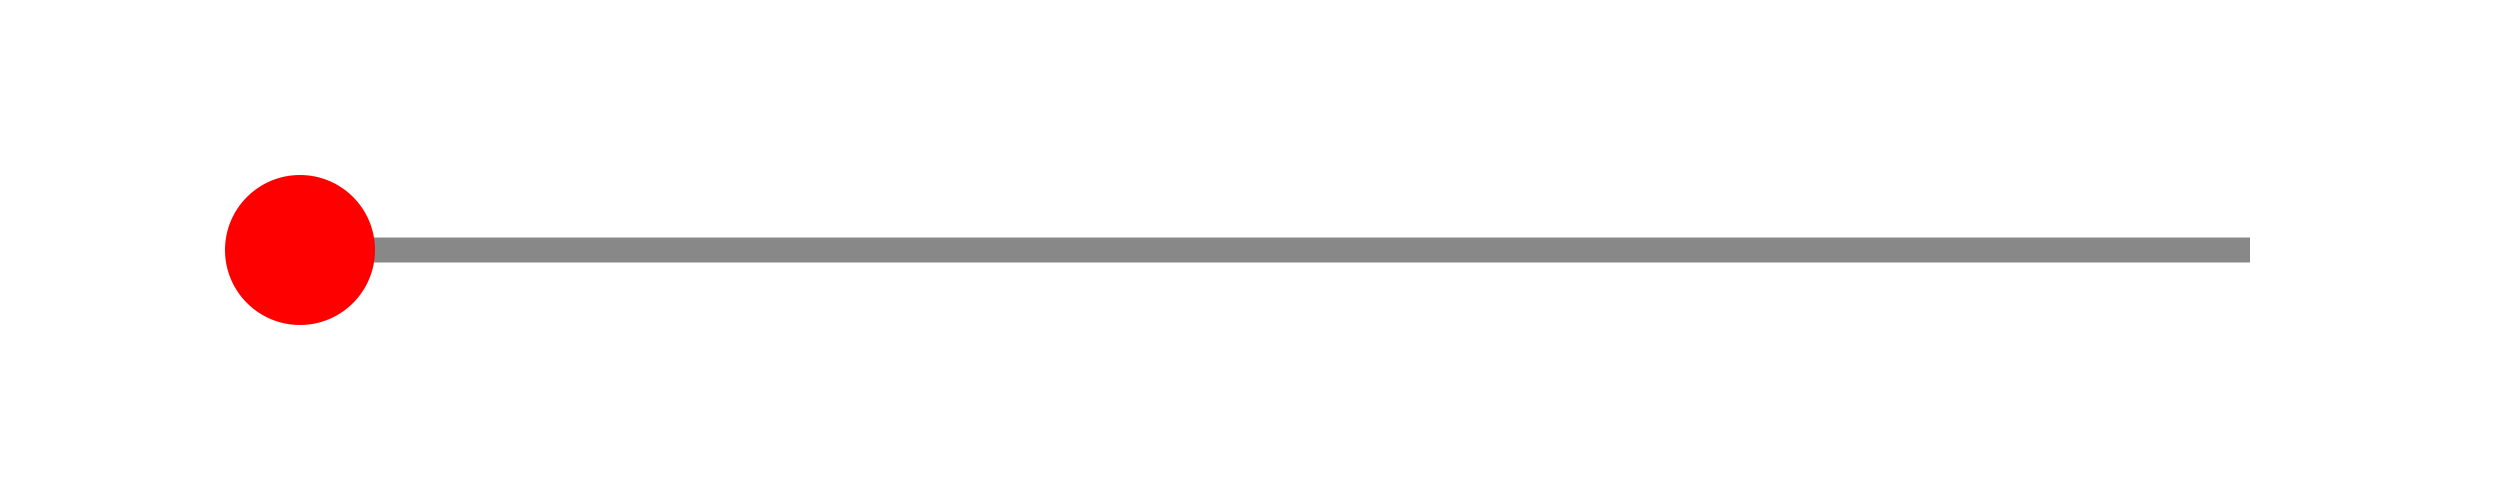
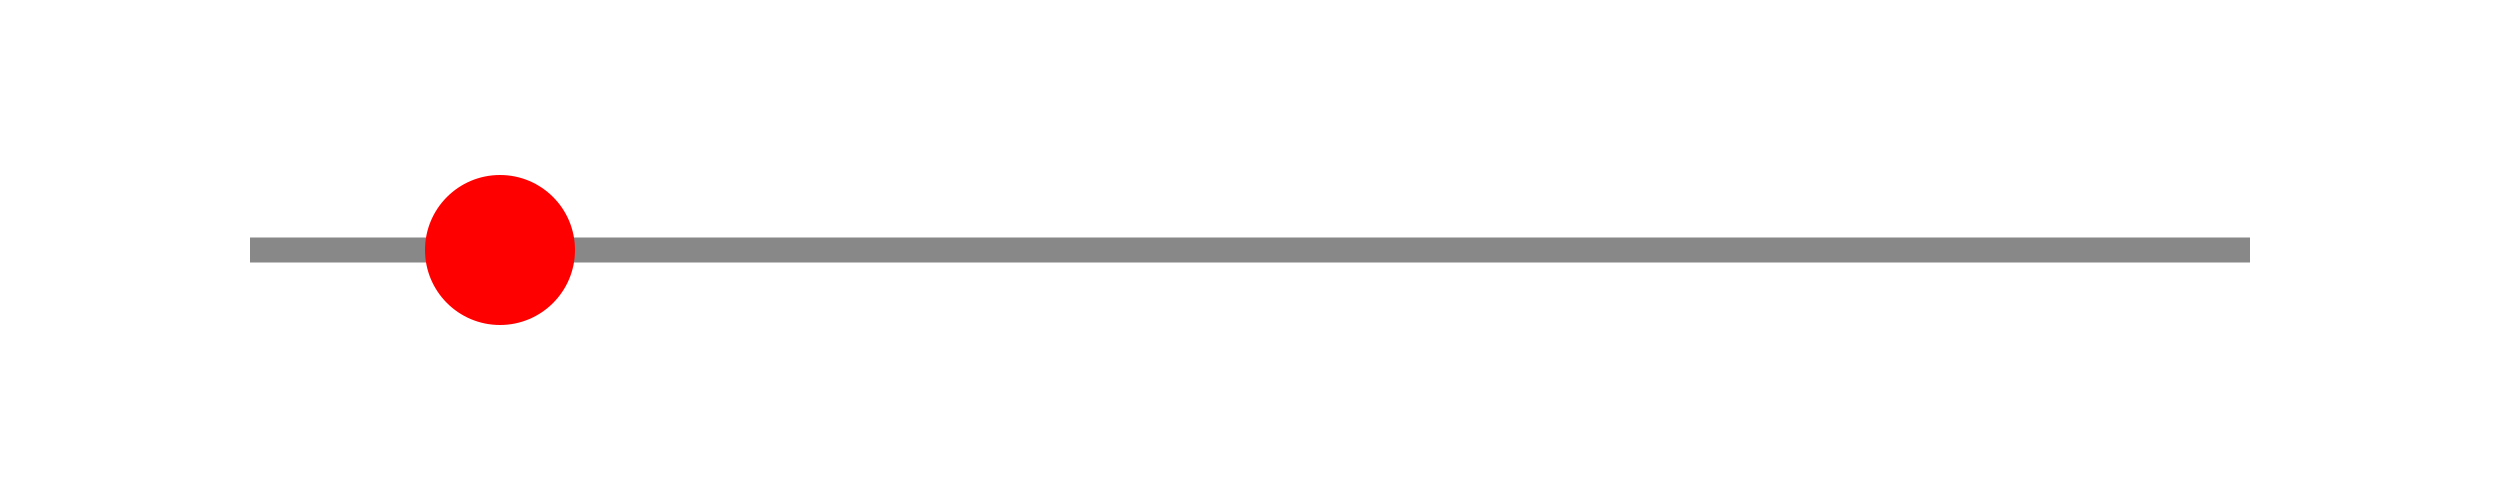
<svg xmlns="http://www.w3.org/2000/svg" viewBox="0 0 100 20" width="400" height="80">
  <line x1="10" y1="10" x2="90" y2="10" stroke="#888" stroke-width="1" />
-   <circle id="dot" cx="12" cy="10" r="3" fill="red" />
+   <circle id="dot" cx="20" cy="10" r="3" fill="red" />
</svg>
